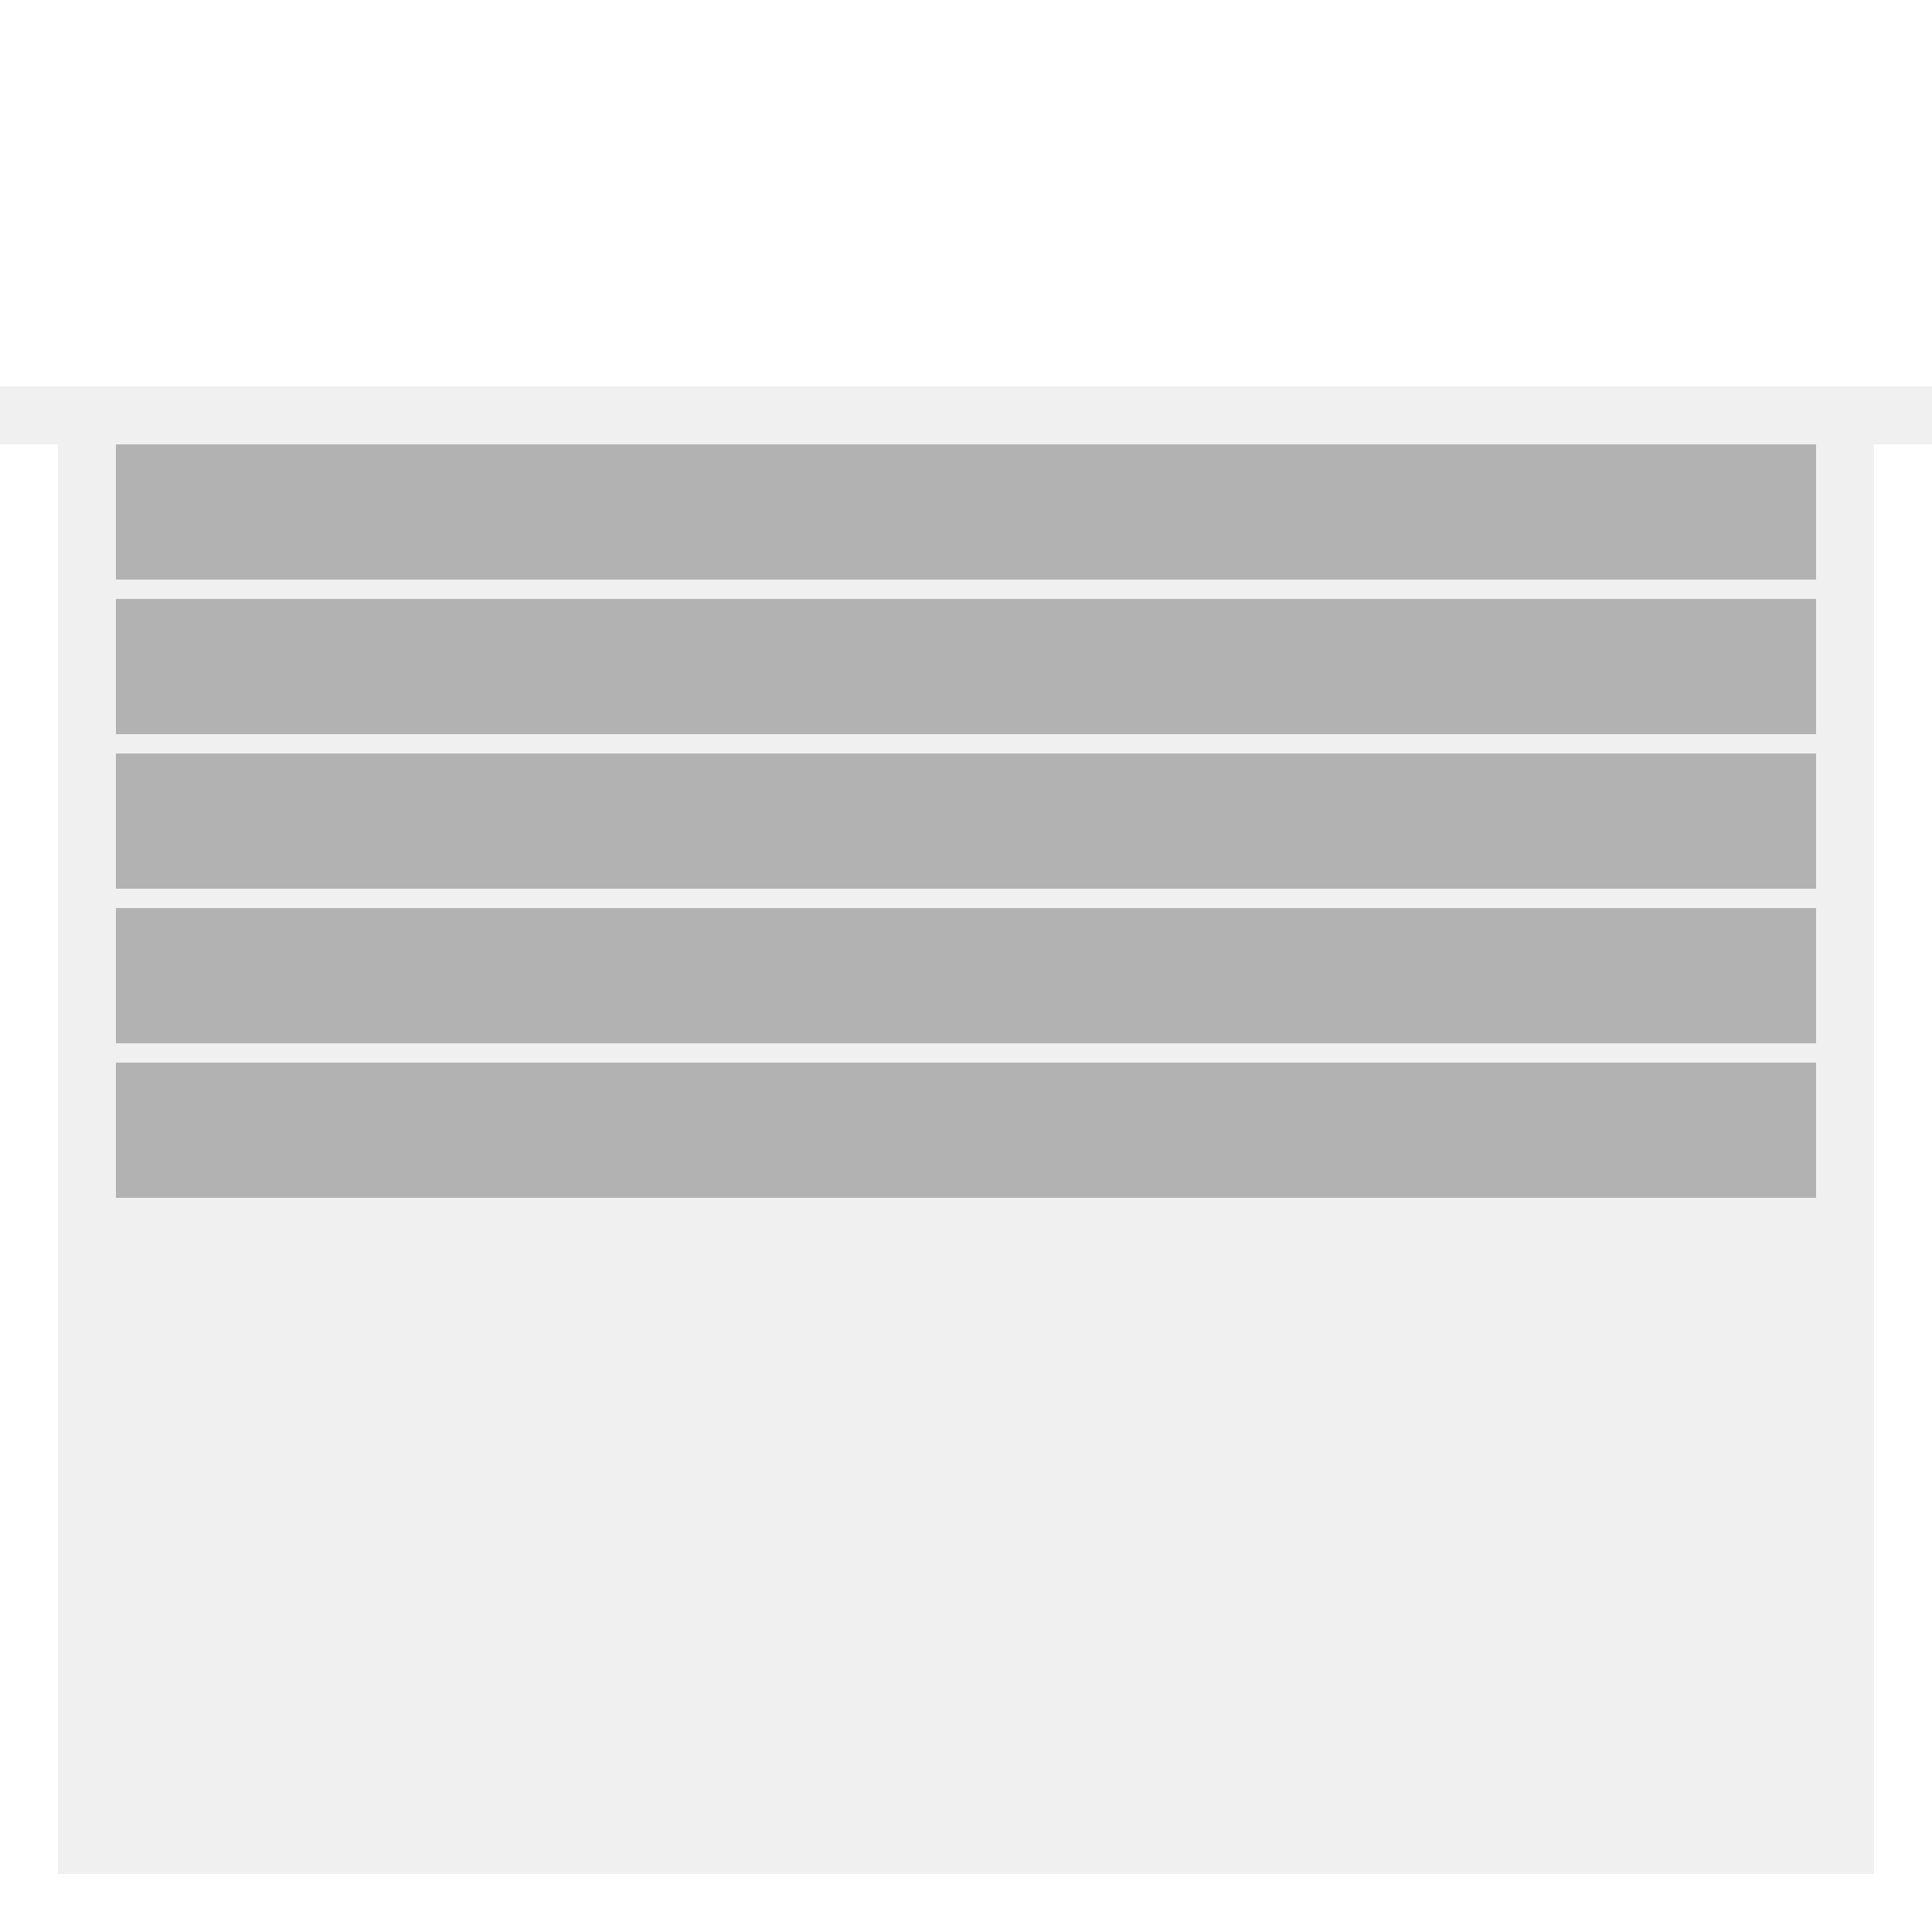
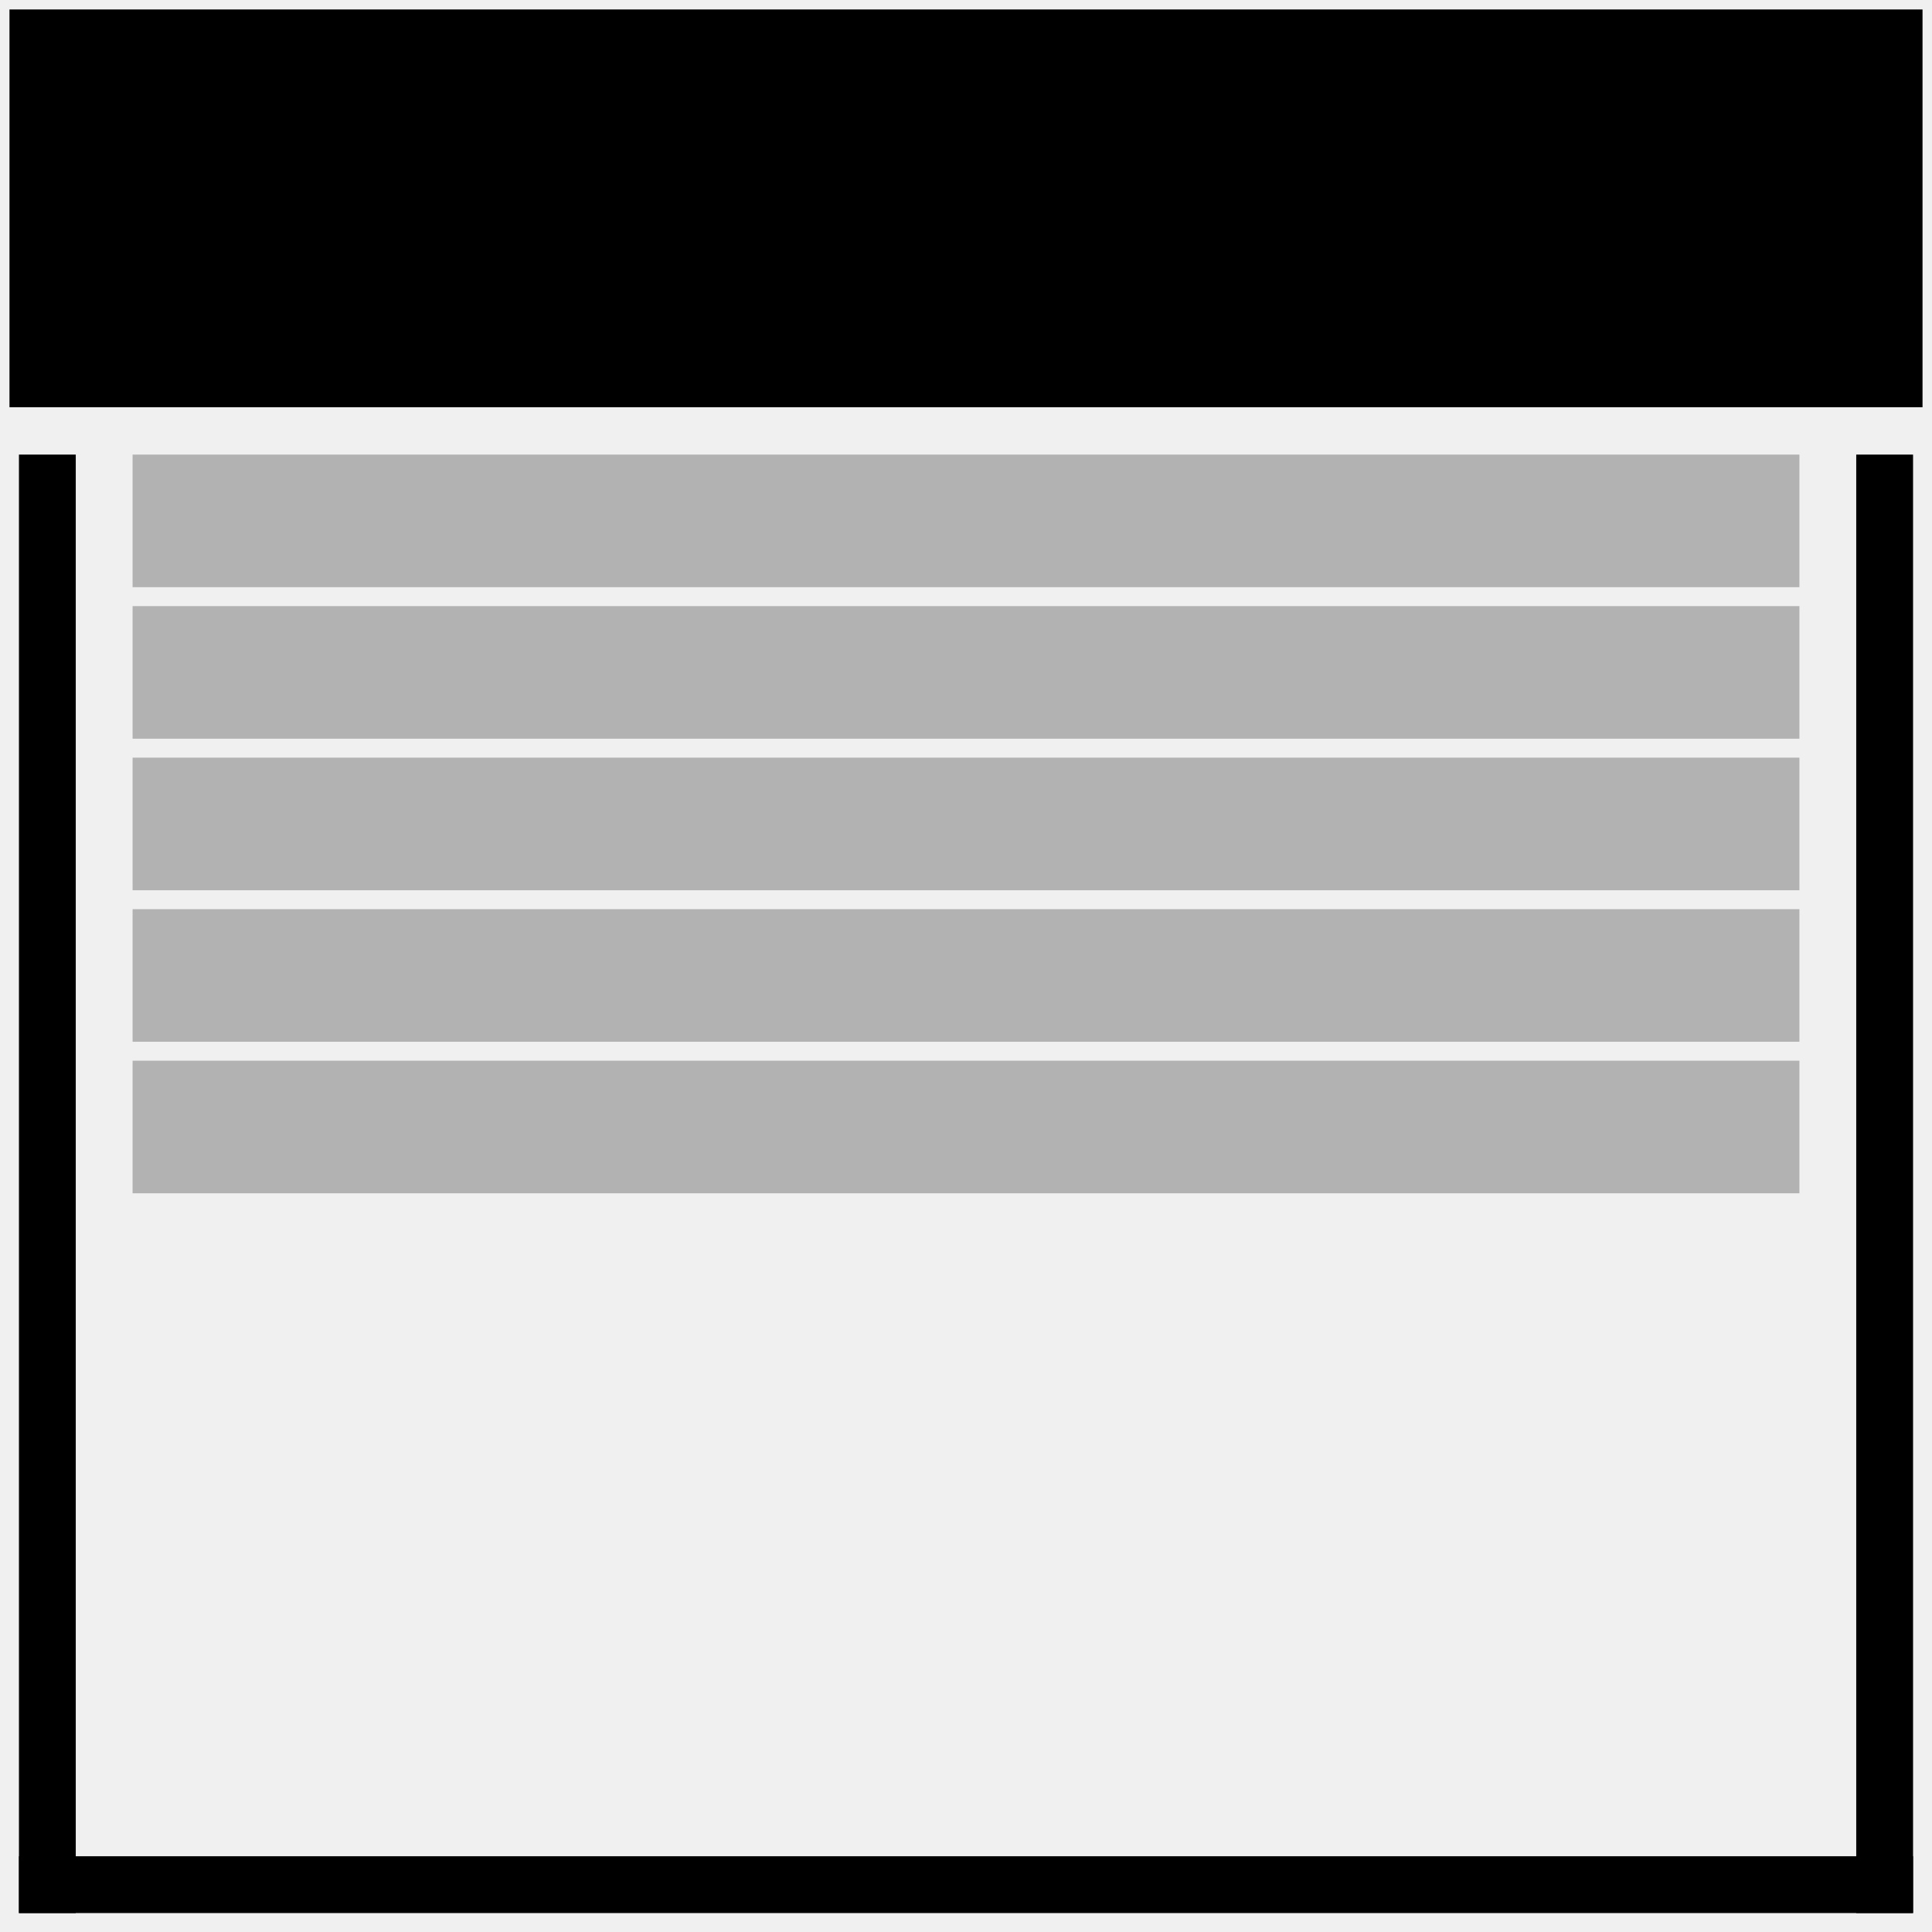
- <svg xmlns="http://www.w3.org/2000/svg" width="100" height="100" viewBox="0 0 100 100">
-   <g>
-     <rect x="-1" y="-1" width="102" height="102" id="canvas_background" fill="none" />
-     <g id="canvasGrid" display="none">
-       <rect id="svg_3" width="100%" height="100%" x="0" y="0" stroke-width="0" fill="url(#gridpattern)" />
+ <svg xmlns="http://www.w3.org/2000/svg" width="102px" height="102px" viewBox="0 0 102 102" version="1.1">
+   <g id="Page-1" stroke="none" stroke-width="1" fill="none" fill-rule="evenodd">
+     <g id="icon">
+       <g id="background">
+         <rect id="canvas_background" x="0" y="0" width="102" height="102" />
+       </g>
+       <g id="Layer-1" transform="translate(1, 1)" stroke="#000000">
+         <rect id="svg_1" fill="#000000" x="0" y="0" width="100" height="20" />
+         <rect id="svg_5" stroke-opacity="0" fill="#000000" x="97" y="23" width="3" height="77" />
+         <rect id="svg_7" stroke-opacity="0" fill="#000000" x="0" y="23" width="3" height="77" />
+         <rect id="svg_8" stroke-opacity="0" fill="#000000" x="0" y="97" width="100" height="3" />
+         <rect id="svg_9" stroke-opacity="0" fill="#B2B2B2" x="6" y="23" width="88" height="7" />
+         <rect id="svg_4" stroke-opacity="0" fill="#B2B2B2" x="6" y="31" width="88" height="7" />
+         <rect id="svg_6" stroke-opacity="0" fill="#B2B2B2" x="6" y="39" width="88" height="7" />
+         <rect id="svg_10" stroke-opacity="0" fill="#B2B2B2" x="6" y="47" width="88" height="7" />
+         <rect id="svg_11" stroke-opacity="0" fill="#B2B2B2" x="6" y="55" width="88" height="7" />
+       </g>
    </g>
  </g>
-   <g>
-     <rect fill="#fff" stroke="#000" stroke-width="0" x="0" y="0" width="100" height="20" id="svg_1" />
-     <rect fill="#fff" stroke="#000" stroke-width="1.5" x="407" y="-55" width="0" height="1" id="svg_2" />
-     <rect fill="#fff" stroke="#000" stroke-width="0" stroke-opacity="null" fill-opacity="null" x="97" y="23" width="3" height="77" id="svg_5" />
-     <rect fill="#fff" stroke="#000" stroke-width="0" stroke-opacity="null" fill-opacity="null" x="0" y="23" width="3" height="77" id="svg_7" />
-     <rect fill="#fff" stroke="#000" stroke-width="0" stroke-opacity="null" fill-opacity="null" x="0" y="97" width="100" height="3" id="svg_8" />
-     <rect fill="#b2b2b2" stroke="#000" stroke-width="0" stroke-opacity="null" x="6" y="23" width="88" height="7" id="svg_9" />
-     <rect id="svg_4" height="7" width="88" y="31" x="6" fill-opacity="null" stroke-opacity="null" stroke-width="0" stroke="#000" fill="#b2b2b2" />
-     <rect id="svg_6" height="7" width="88" y="39" x="6" fill-opacity="null" stroke-opacity="null" stroke-width="0" stroke="#000" fill="#b2b2b2" />
-     <rect id="svg_10" height="7" width="88" y="47" x="6" fill-opacity="null" stroke-opacity="null" stroke-width="0" stroke="#000" fill="#b2b2b2" />
-     <rect id="svg_11" height="7" width="88" y="55" x="6" fill-opacity="null" stroke-opacity="null" stroke-width="0" stroke="#000" fill="#b2b2b2" />
-   </g>
</svg>
